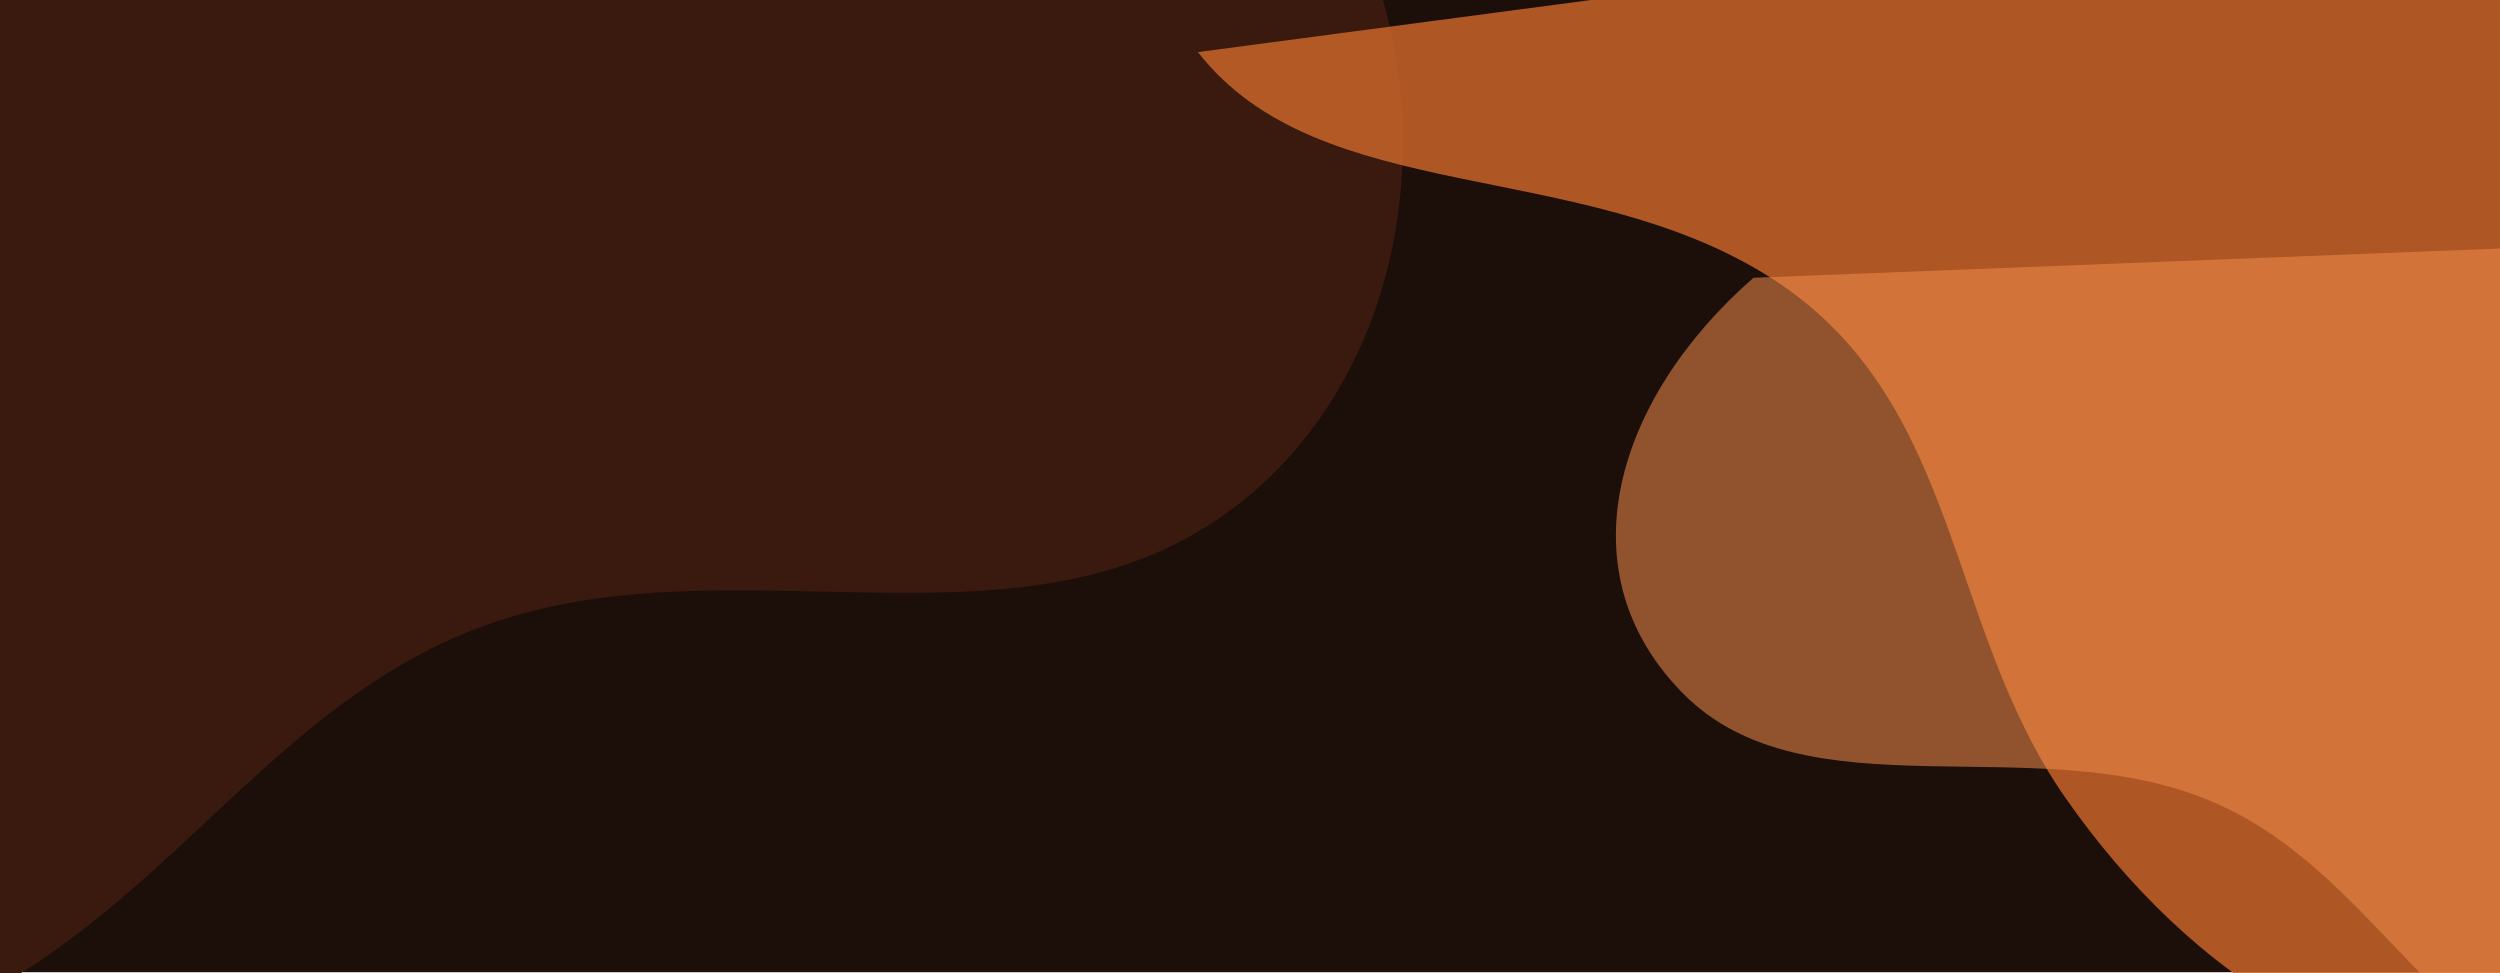
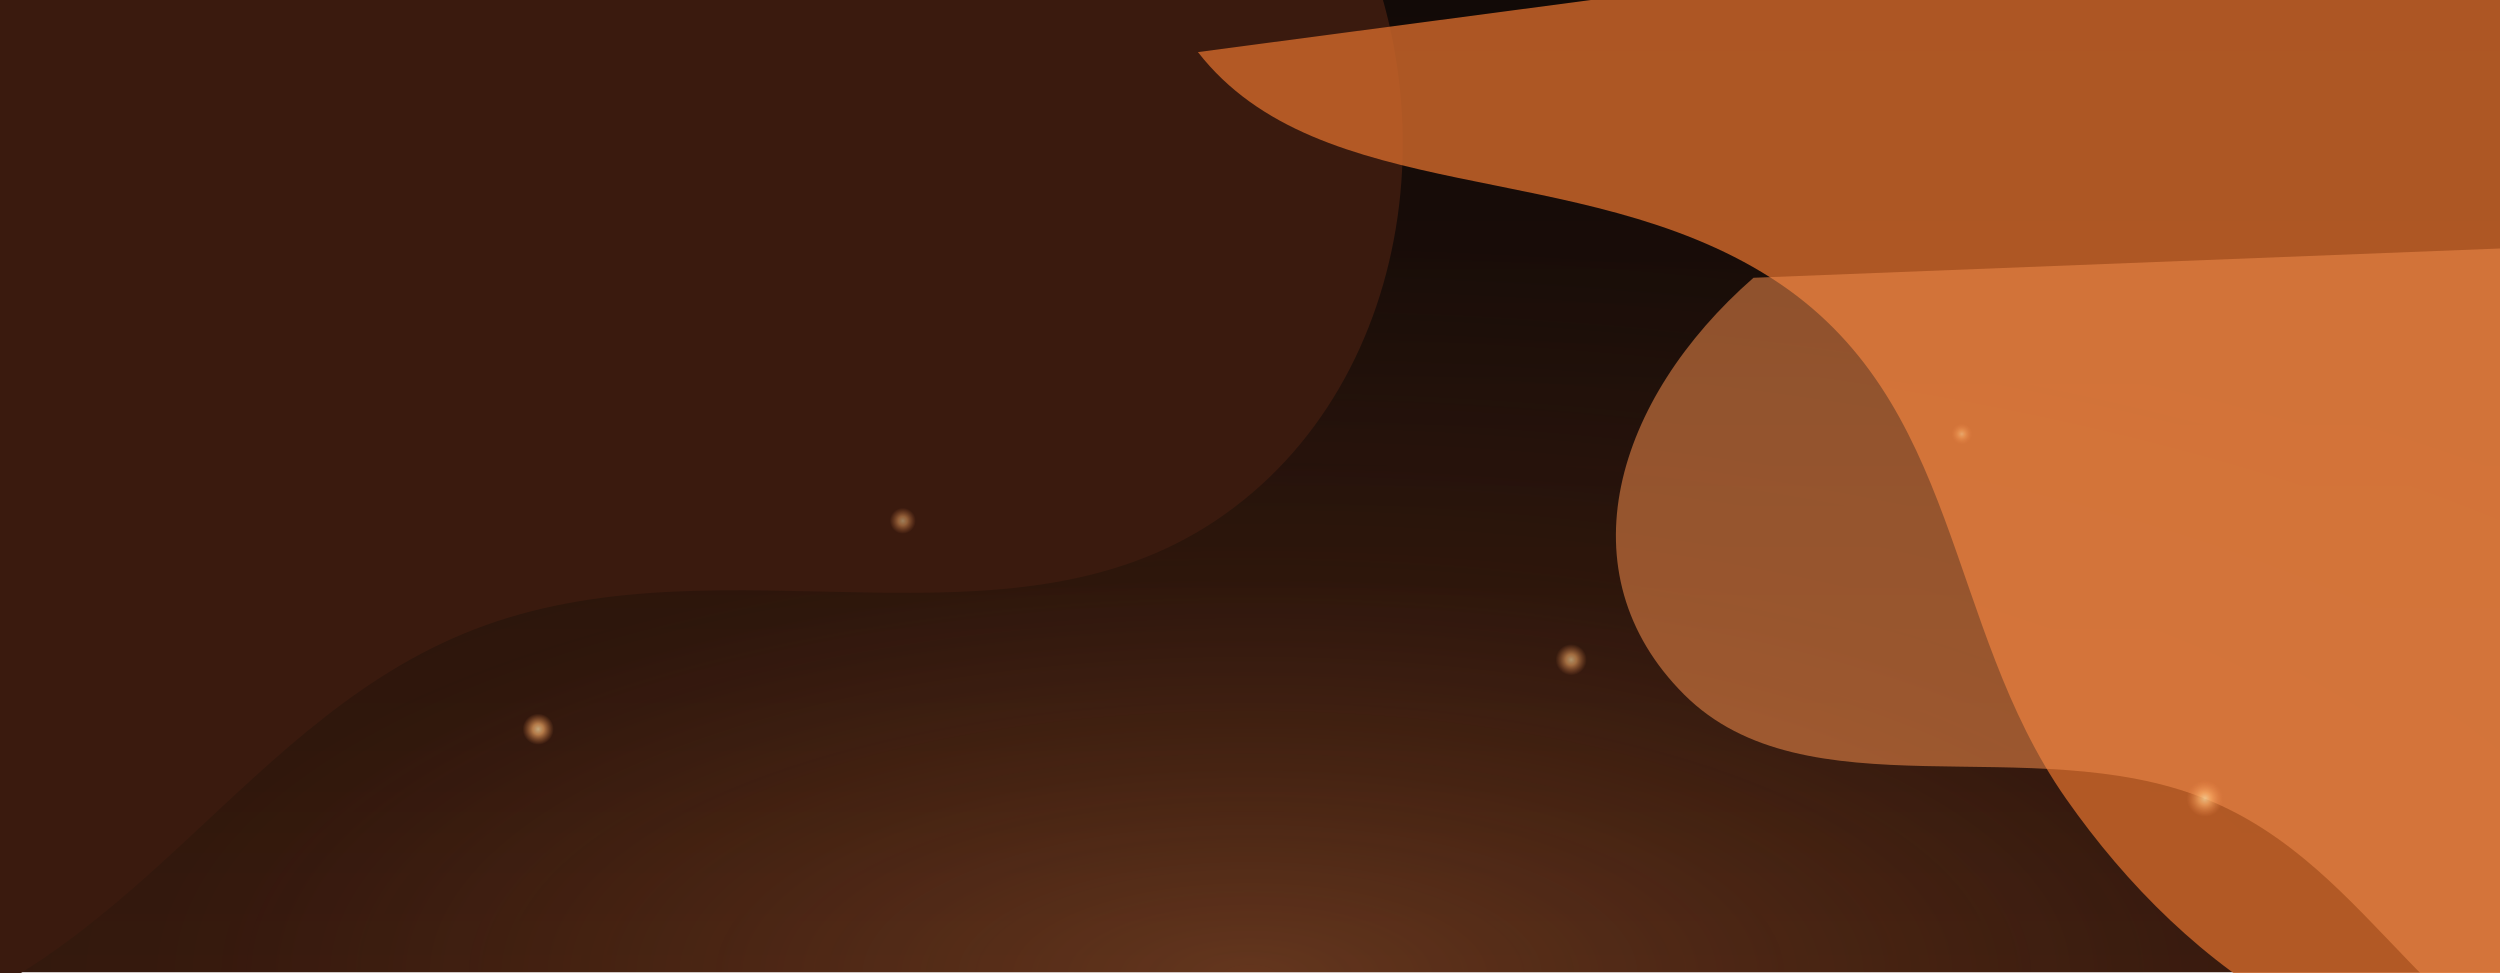
<svg xmlns="http://www.w3.org/2000/svg" width="1440" height="560" preserveAspectRatio="none" viewBox="0 0 1440 560">
-   <rect width="1440" height="560" fill="#1c0f0a" />
+   <defs>
+     <linearGradient id="sky" x1="0" y1="0" x2="0" y2="1">
+       <stop offset="0" stop-color="#120a07" />
+       <stop offset="1" stop-color="#2a130b" />
+     </linearGradient>
+     <radialGradient id="heat" cx=".5" cy="1" r=".75">
+       <stop offset="0" stop-color="#f08a4b" stop-opacity=".45" />
+       <stop offset=".55" stop-color="#c8642a" stop-opacity=".12" />
+       <stop offset="1" stop-color="#c8642a" stop-opacity="0" />
+     </radialGradient>
+     <radialGradient id="spark">
+       <stop offset="0" stop-color="#ffe3a8" />
+       <stop offset=".35" stop-color="#ffb36b" stop-opacity=".9" />
+       <stop offset="1" stop-color="#f08a4b" stop-opacity="0" />
+     </radialGradient>
+   </defs>
+   <rect width="1440" height="560" fill="url(#sky)" />
+   <rect opacity=".65" width="1440" height="560" fill="url(#heat)" />
  <path fill="#3a1a0e" d="M-80 600c160-40 220-190 360-240s300 20 420-60 140-260 60-380l-900 0z" />
  <path fill="#c8642a" fill-opacity=".85" d="M1520 620c-150 20-260-60-330-160s-60-230-170-300-260-40-330-130l830-110z" />
  <path fill="#f08a4b" fill-opacity=".55" d="M1520 640c-120-30-150-140-250-180s-230 10-300-60-40-170 40-240l510-20z" />
+   <circle cx="310" cy="420" r="9" fill="url(#spark)" opacity="0.7" />
+   <circle cx="520" cy="300" r="7.5" fill="url(#spark)" opacity="0.5" />
+   <circle cx="905" cy="380" r="9" fill="url(#spark)" opacity="0.6" />
+   <circle cx="1130" cy="250" r="6" fill="url(#spark)" opacity="0.45" />
+   <circle cx="1270" cy="460" r="10.5" fill="url(#spark)" opacity="0.7" />
</svg>
